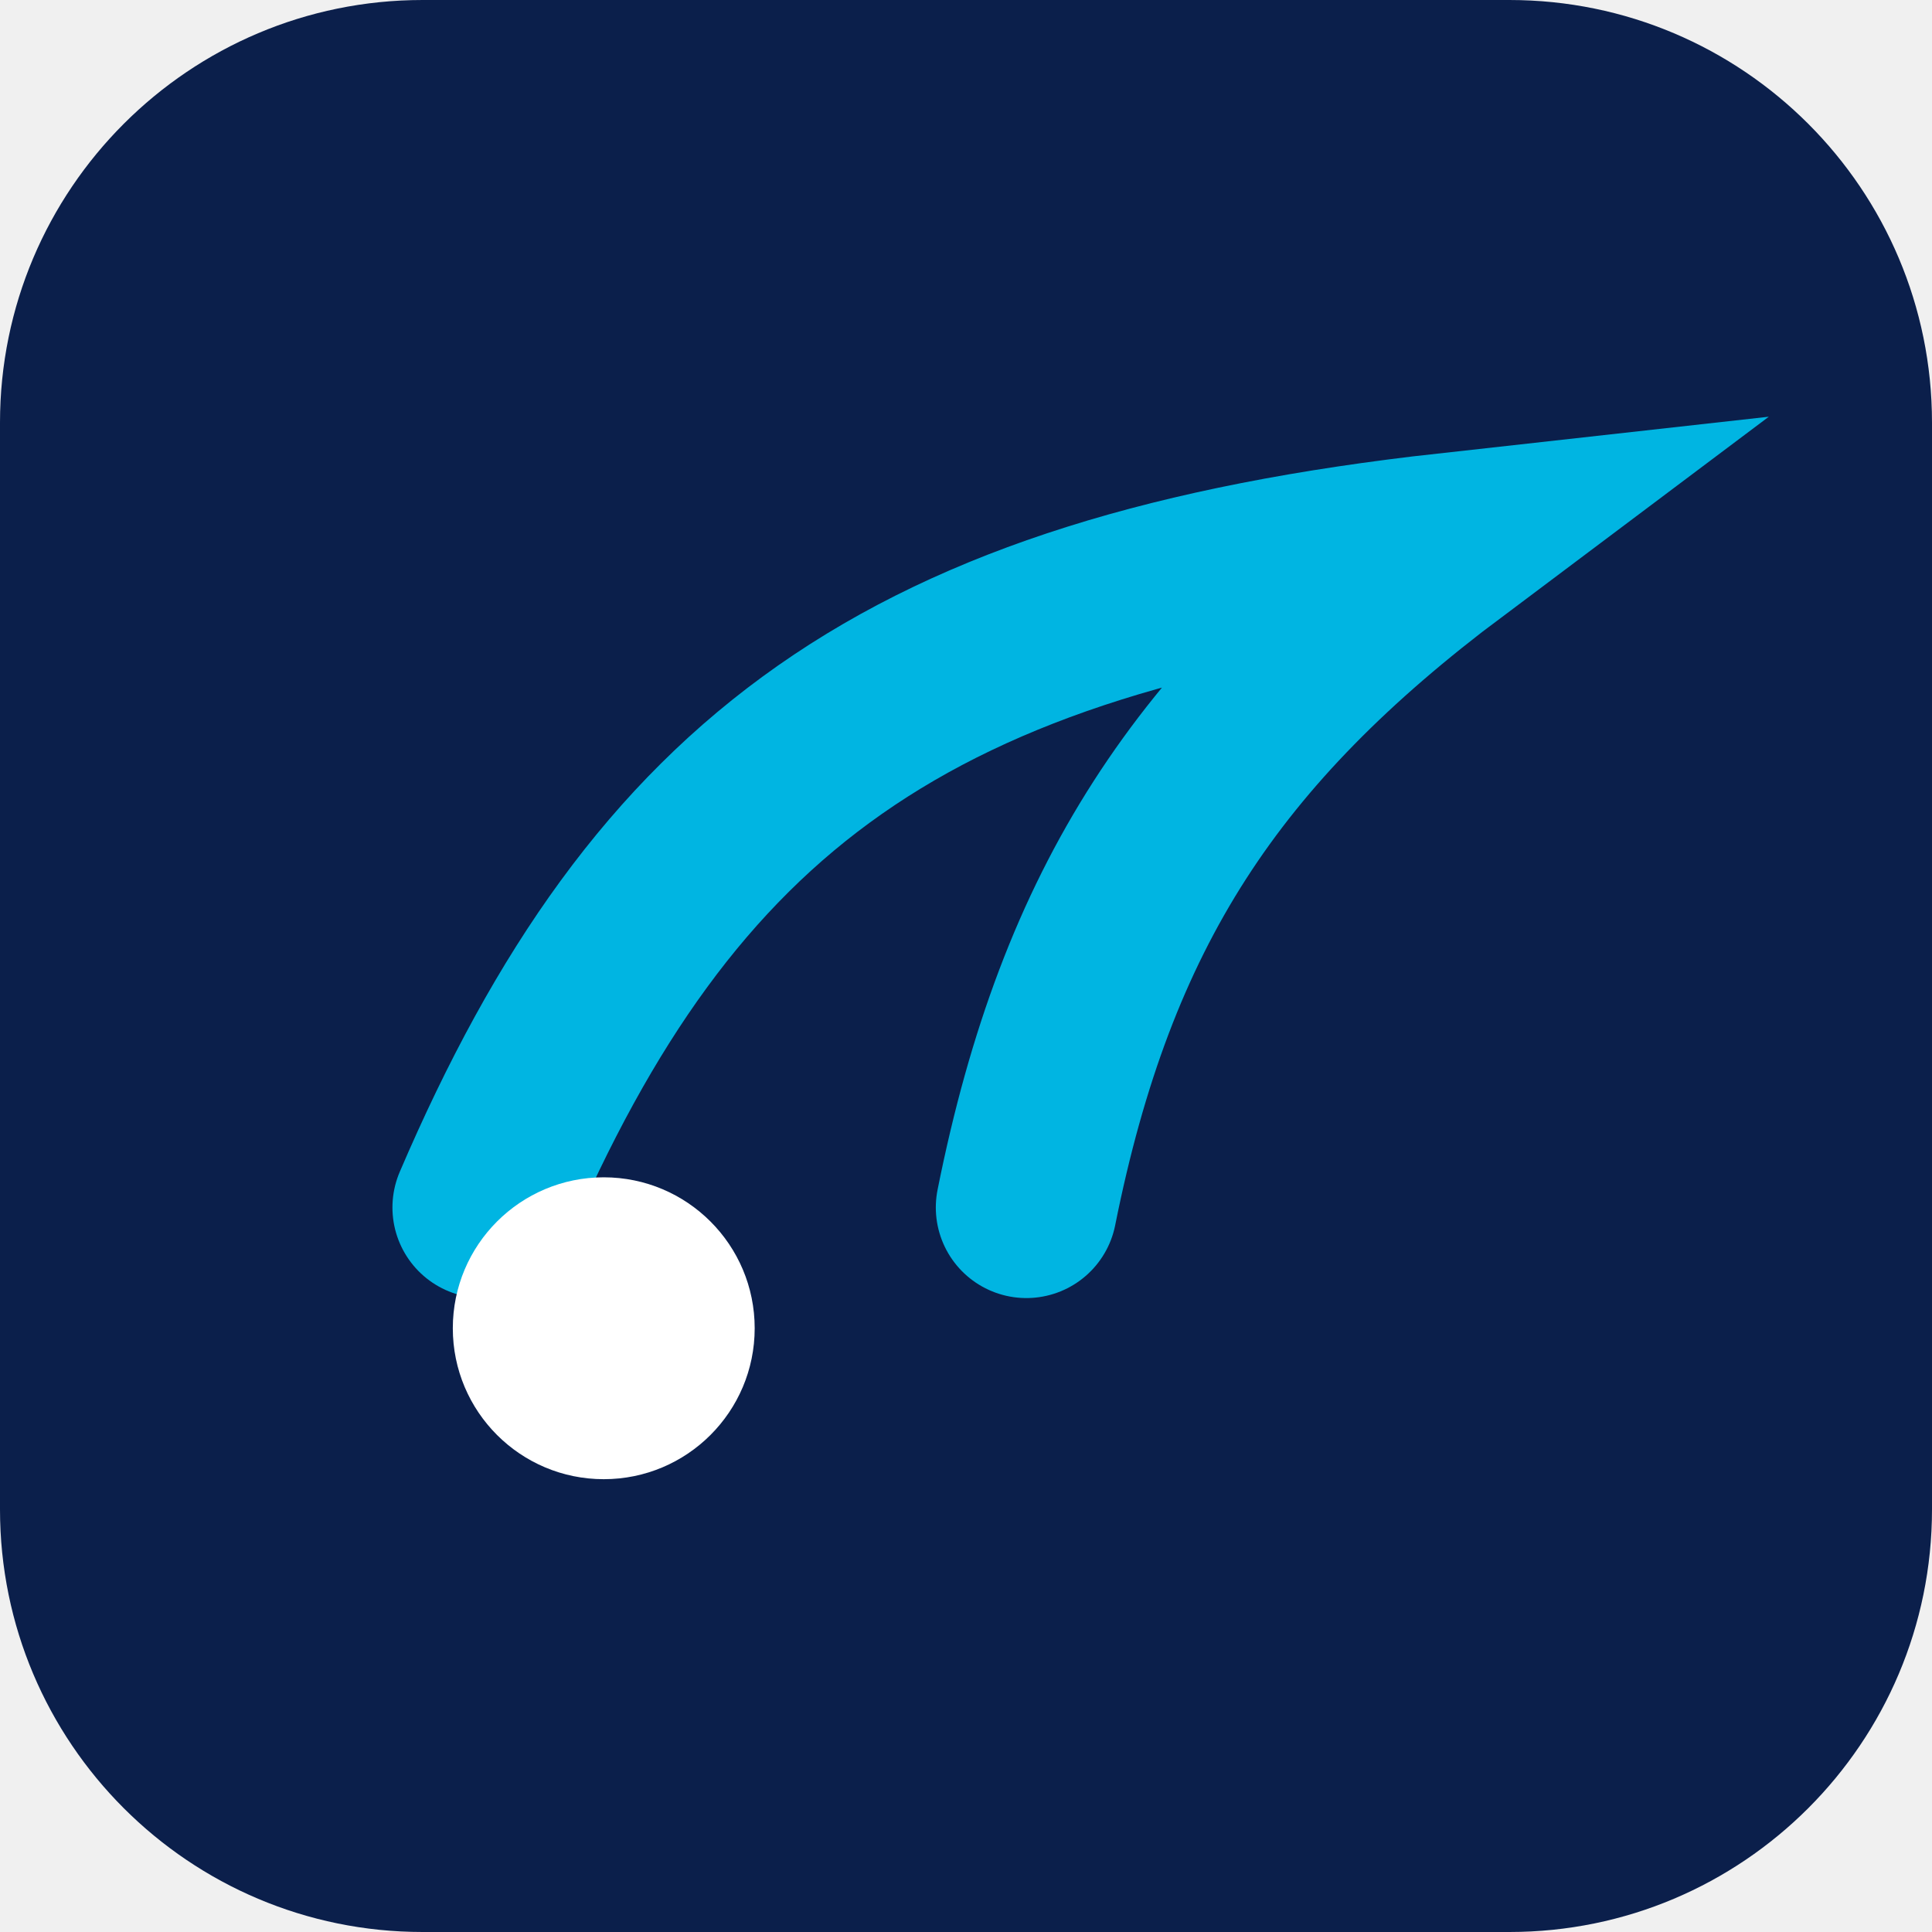
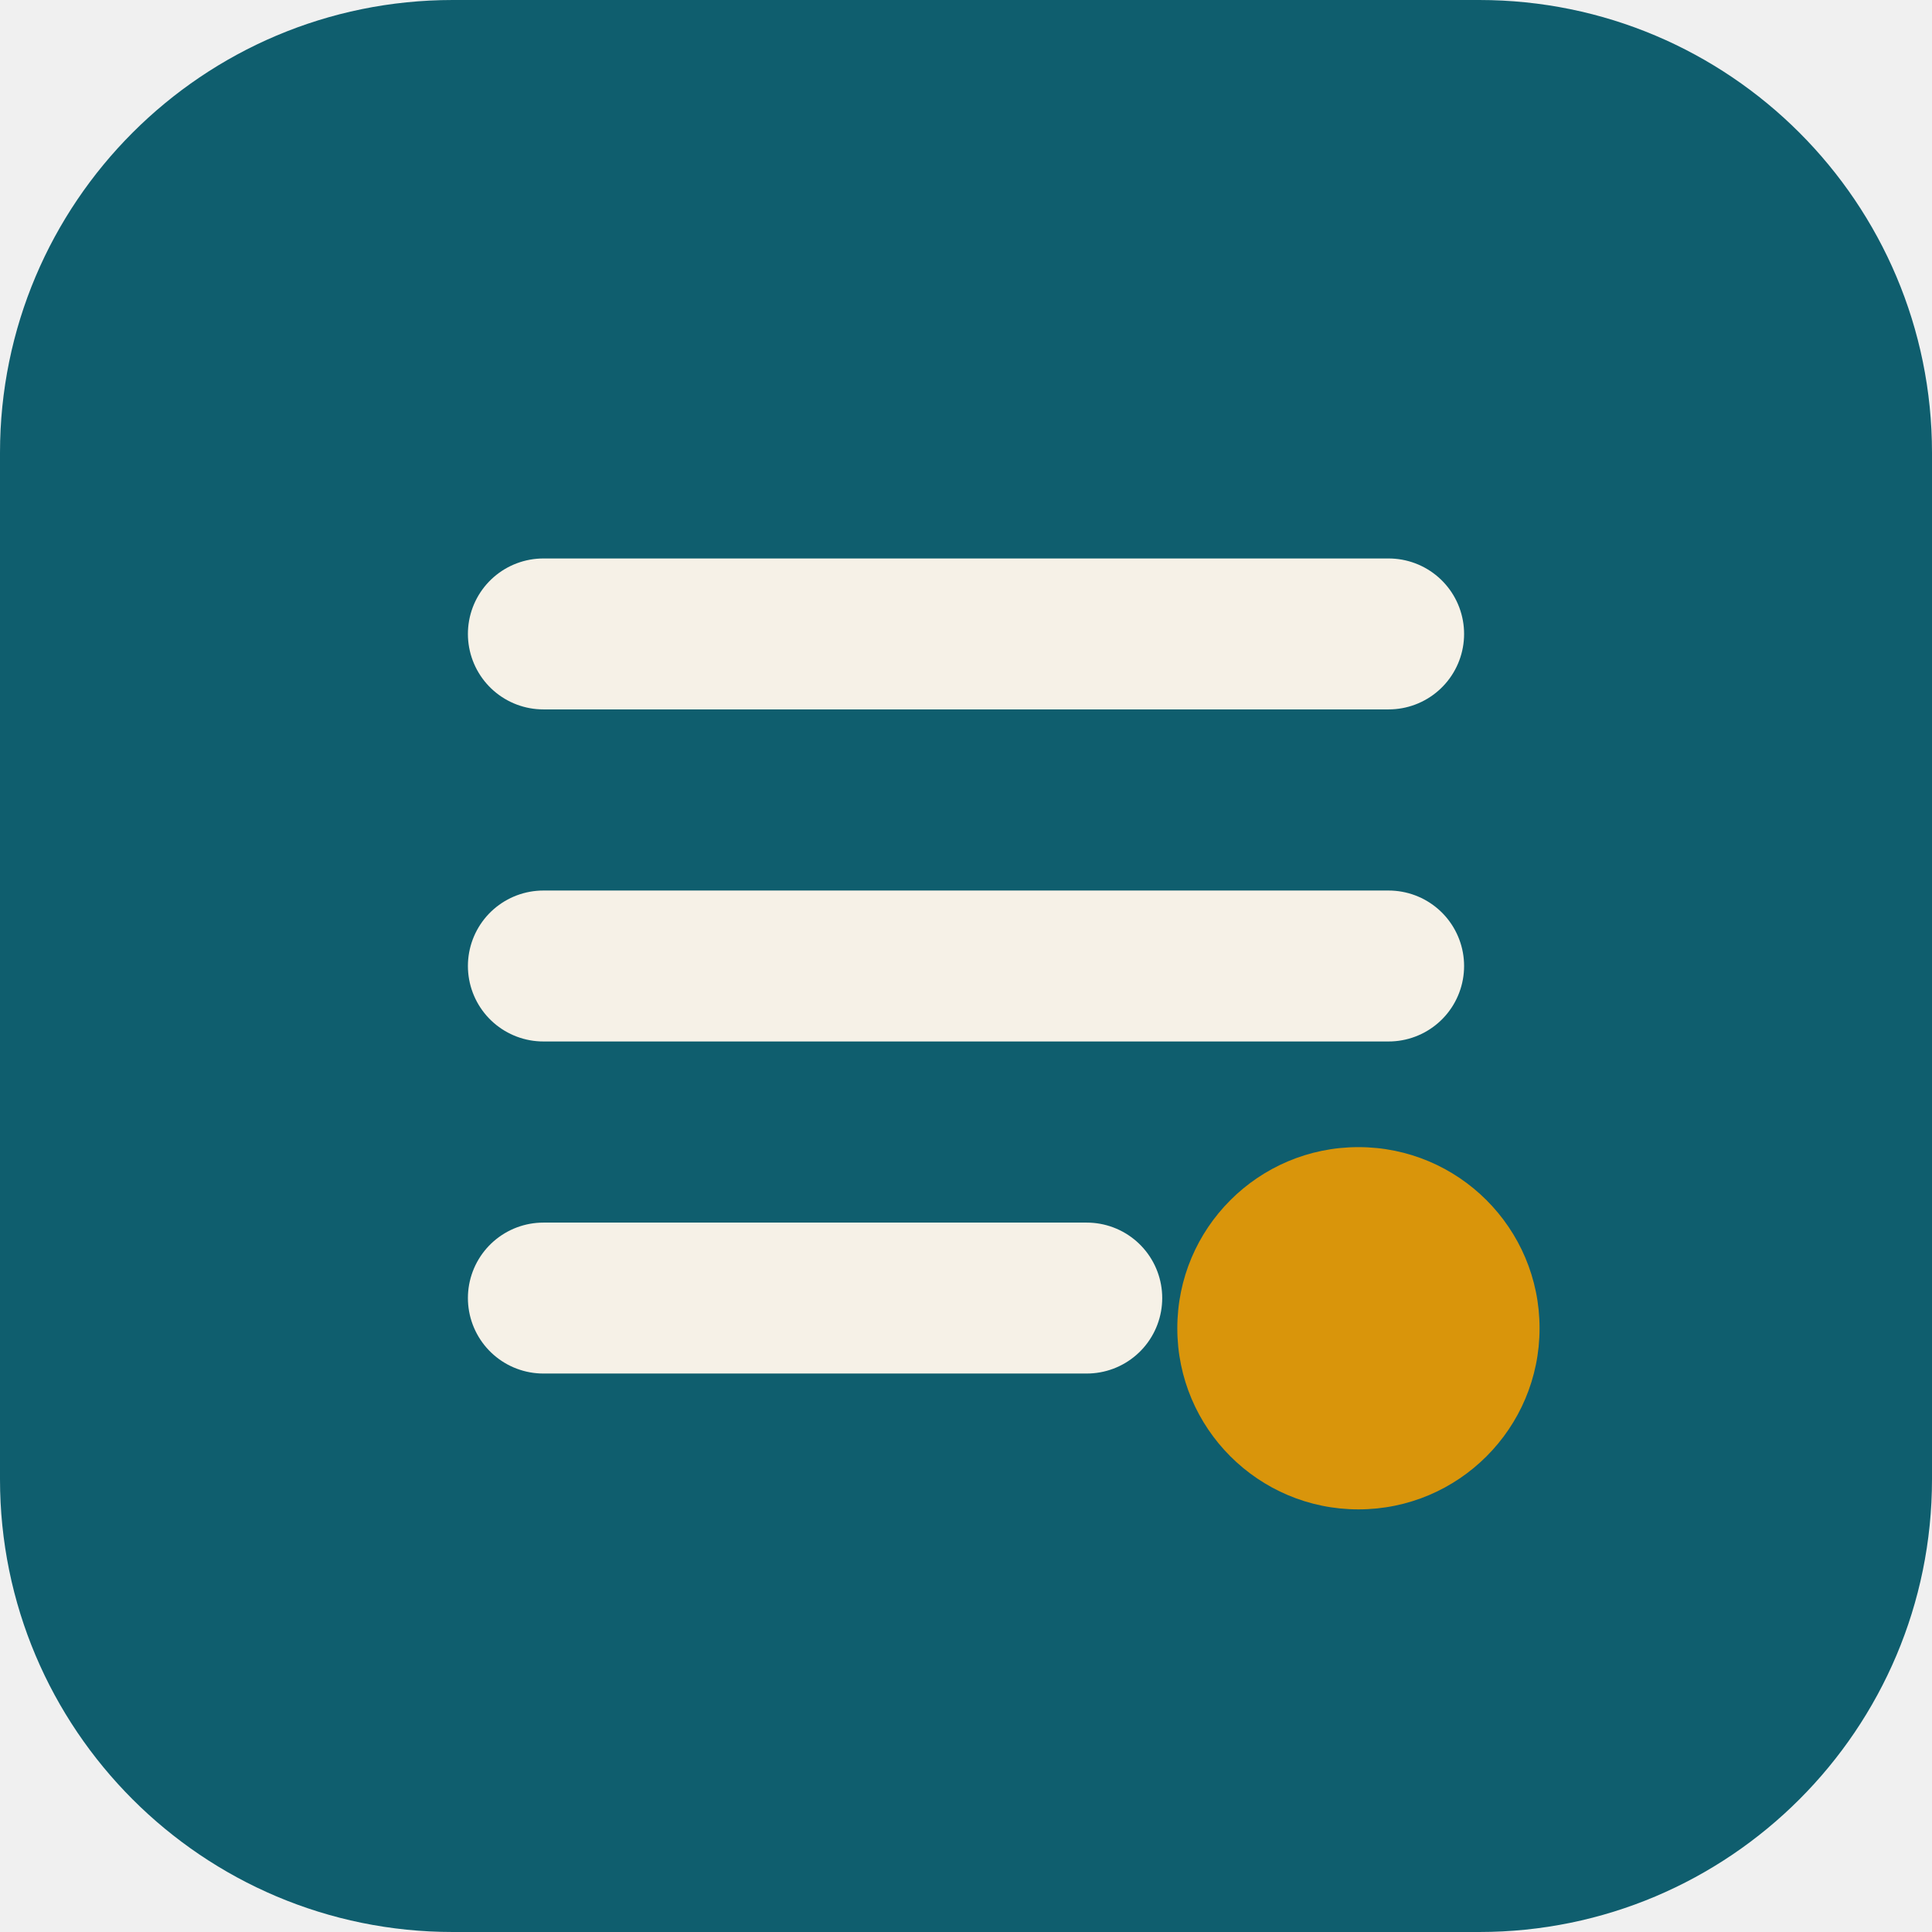
<svg xmlns="http://www.w3.org/2000/svg" viewBox="0 0 64 64">
-   <rect width="64" height="64" rx="14" fill="#0B1F4B" />
-   <path d="M16 40c6-14 14-20 32-22-8 6-12 12-14 22" fill="none" stroke="#00B5E2" stroke-width="6" stroke-linecap="round" />
-   <circle cx="20" cy="44" r="5" fill="#fff" />
+   <rect width="64" height="64" rx="15" fill="#0F5E6E" />
+   <path d="M18 21h28M18 32h28M18 43h18" stroke="#F6F1E7" stroke-width="5" stroke-linecap="round" />
+   <circle cx="45" cy="44" r="6" fill="#D9950B" />
</svg>
